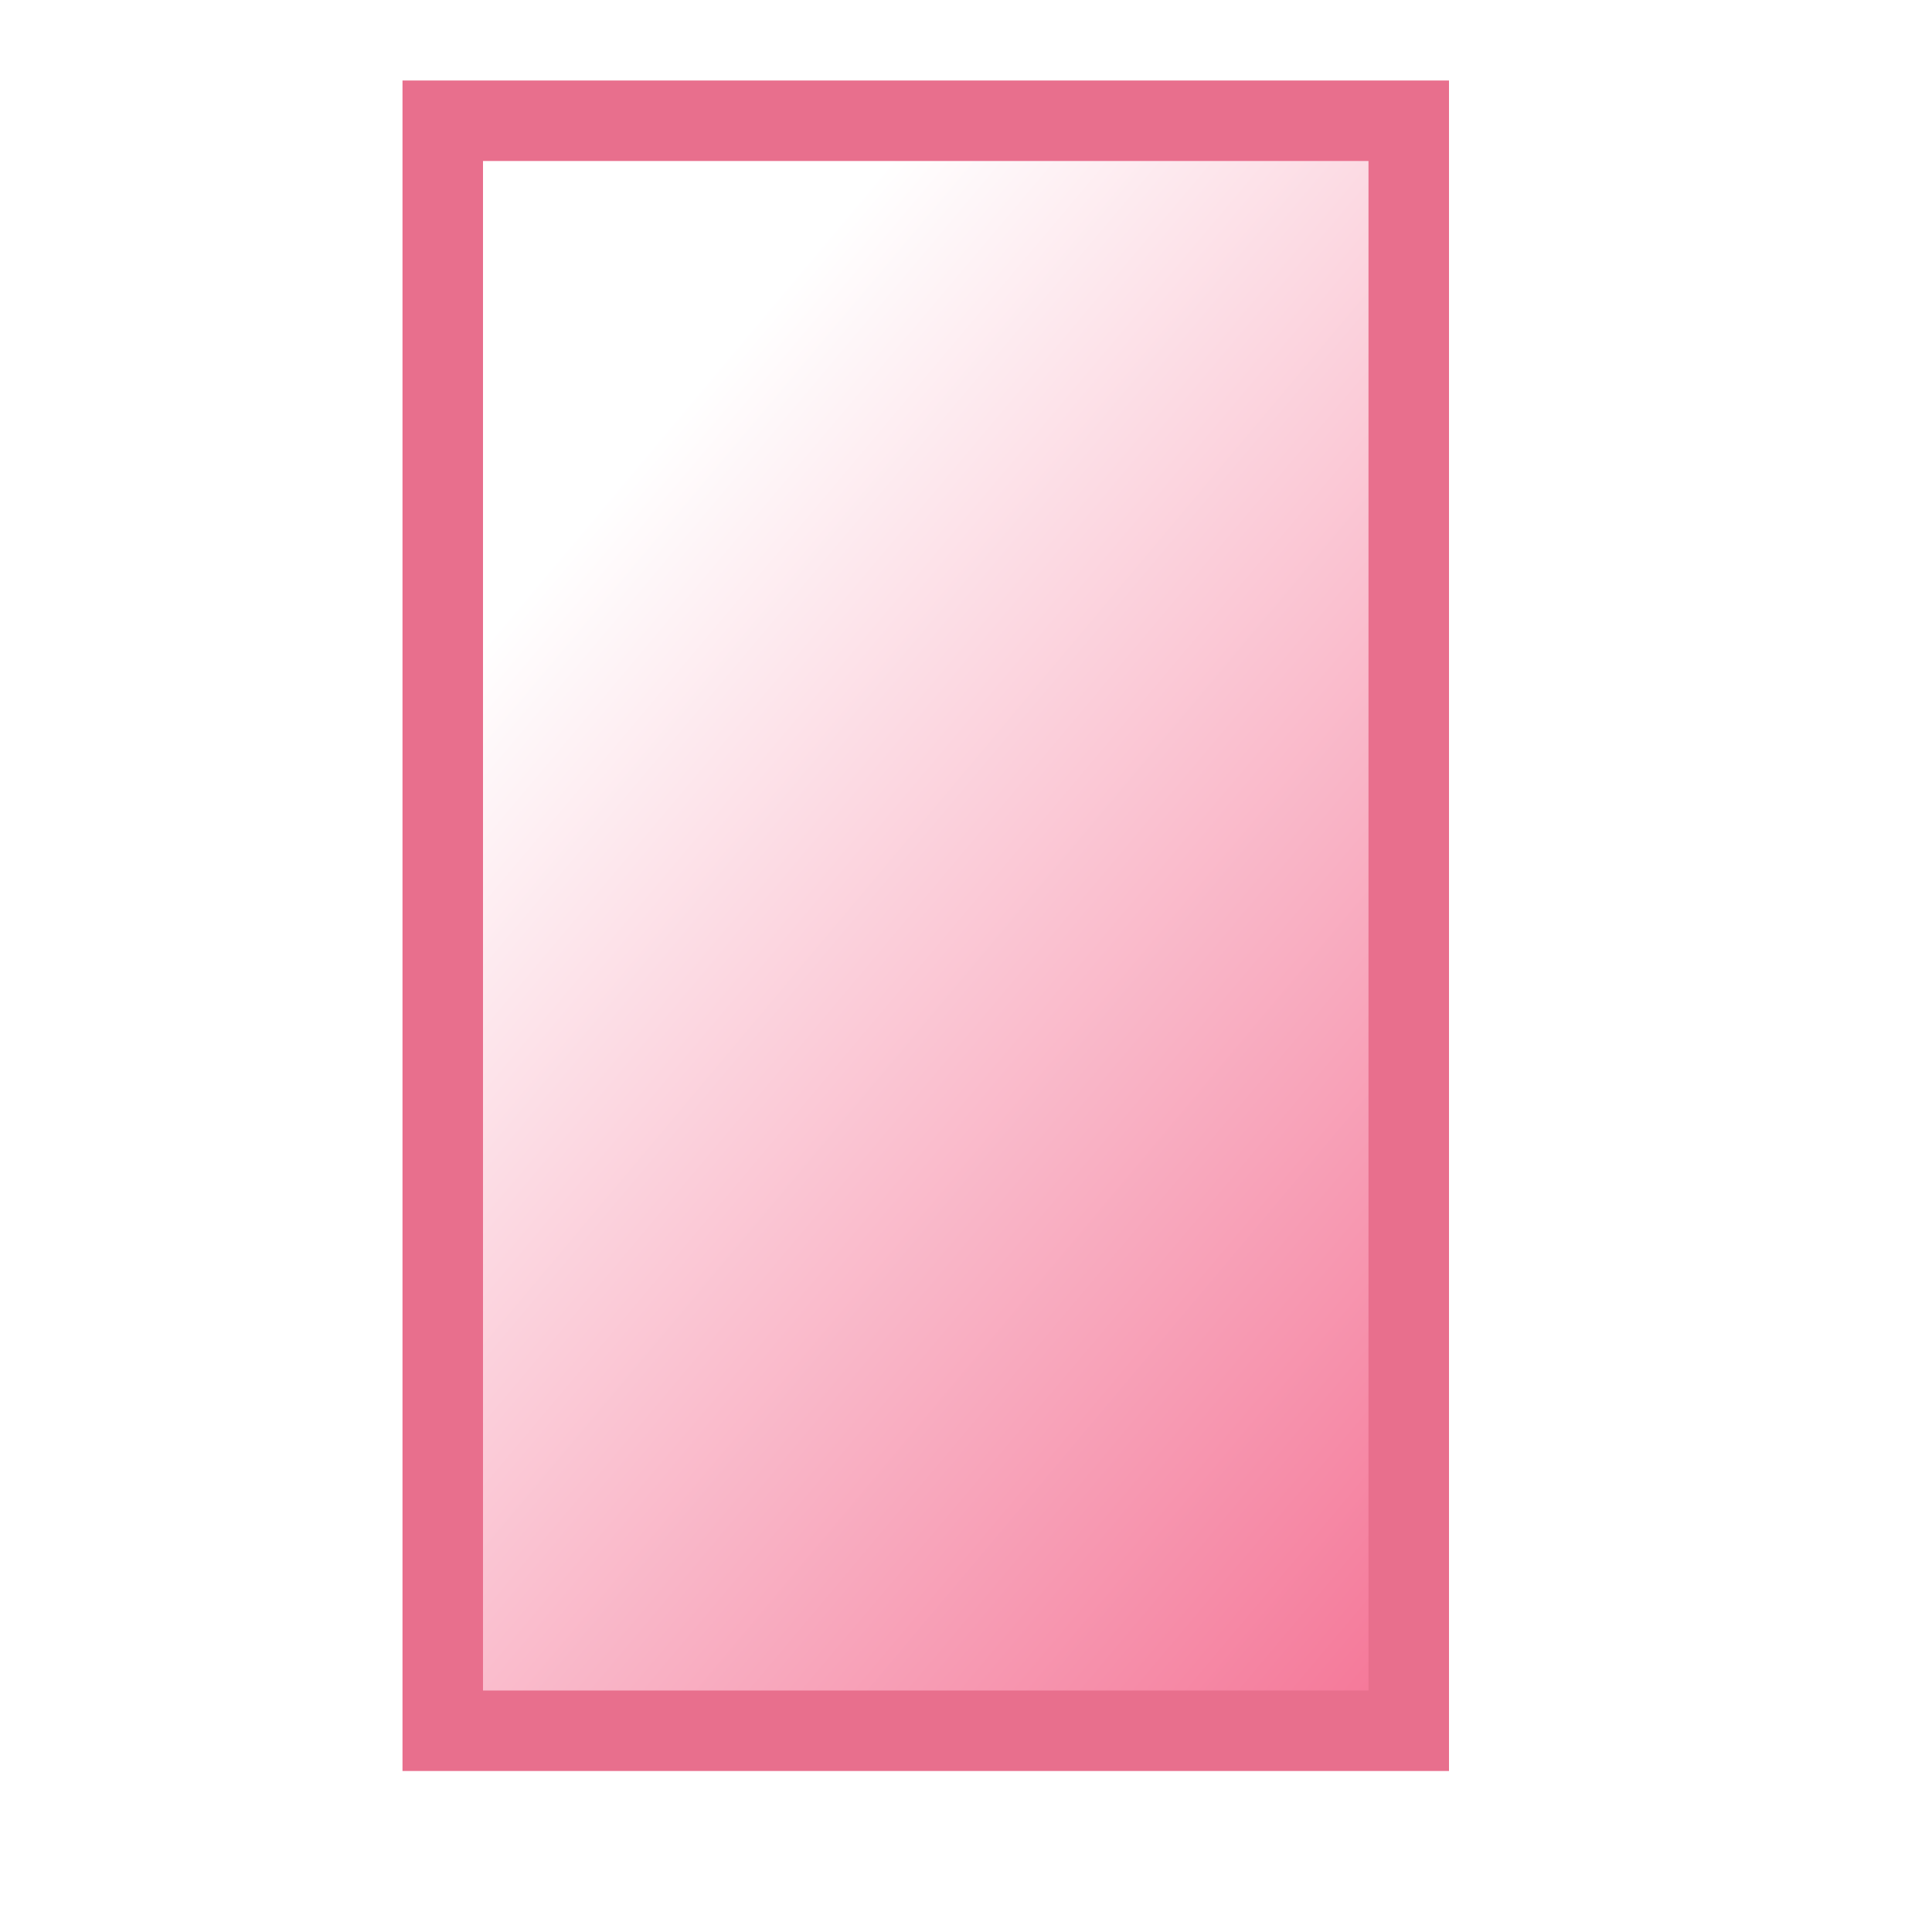
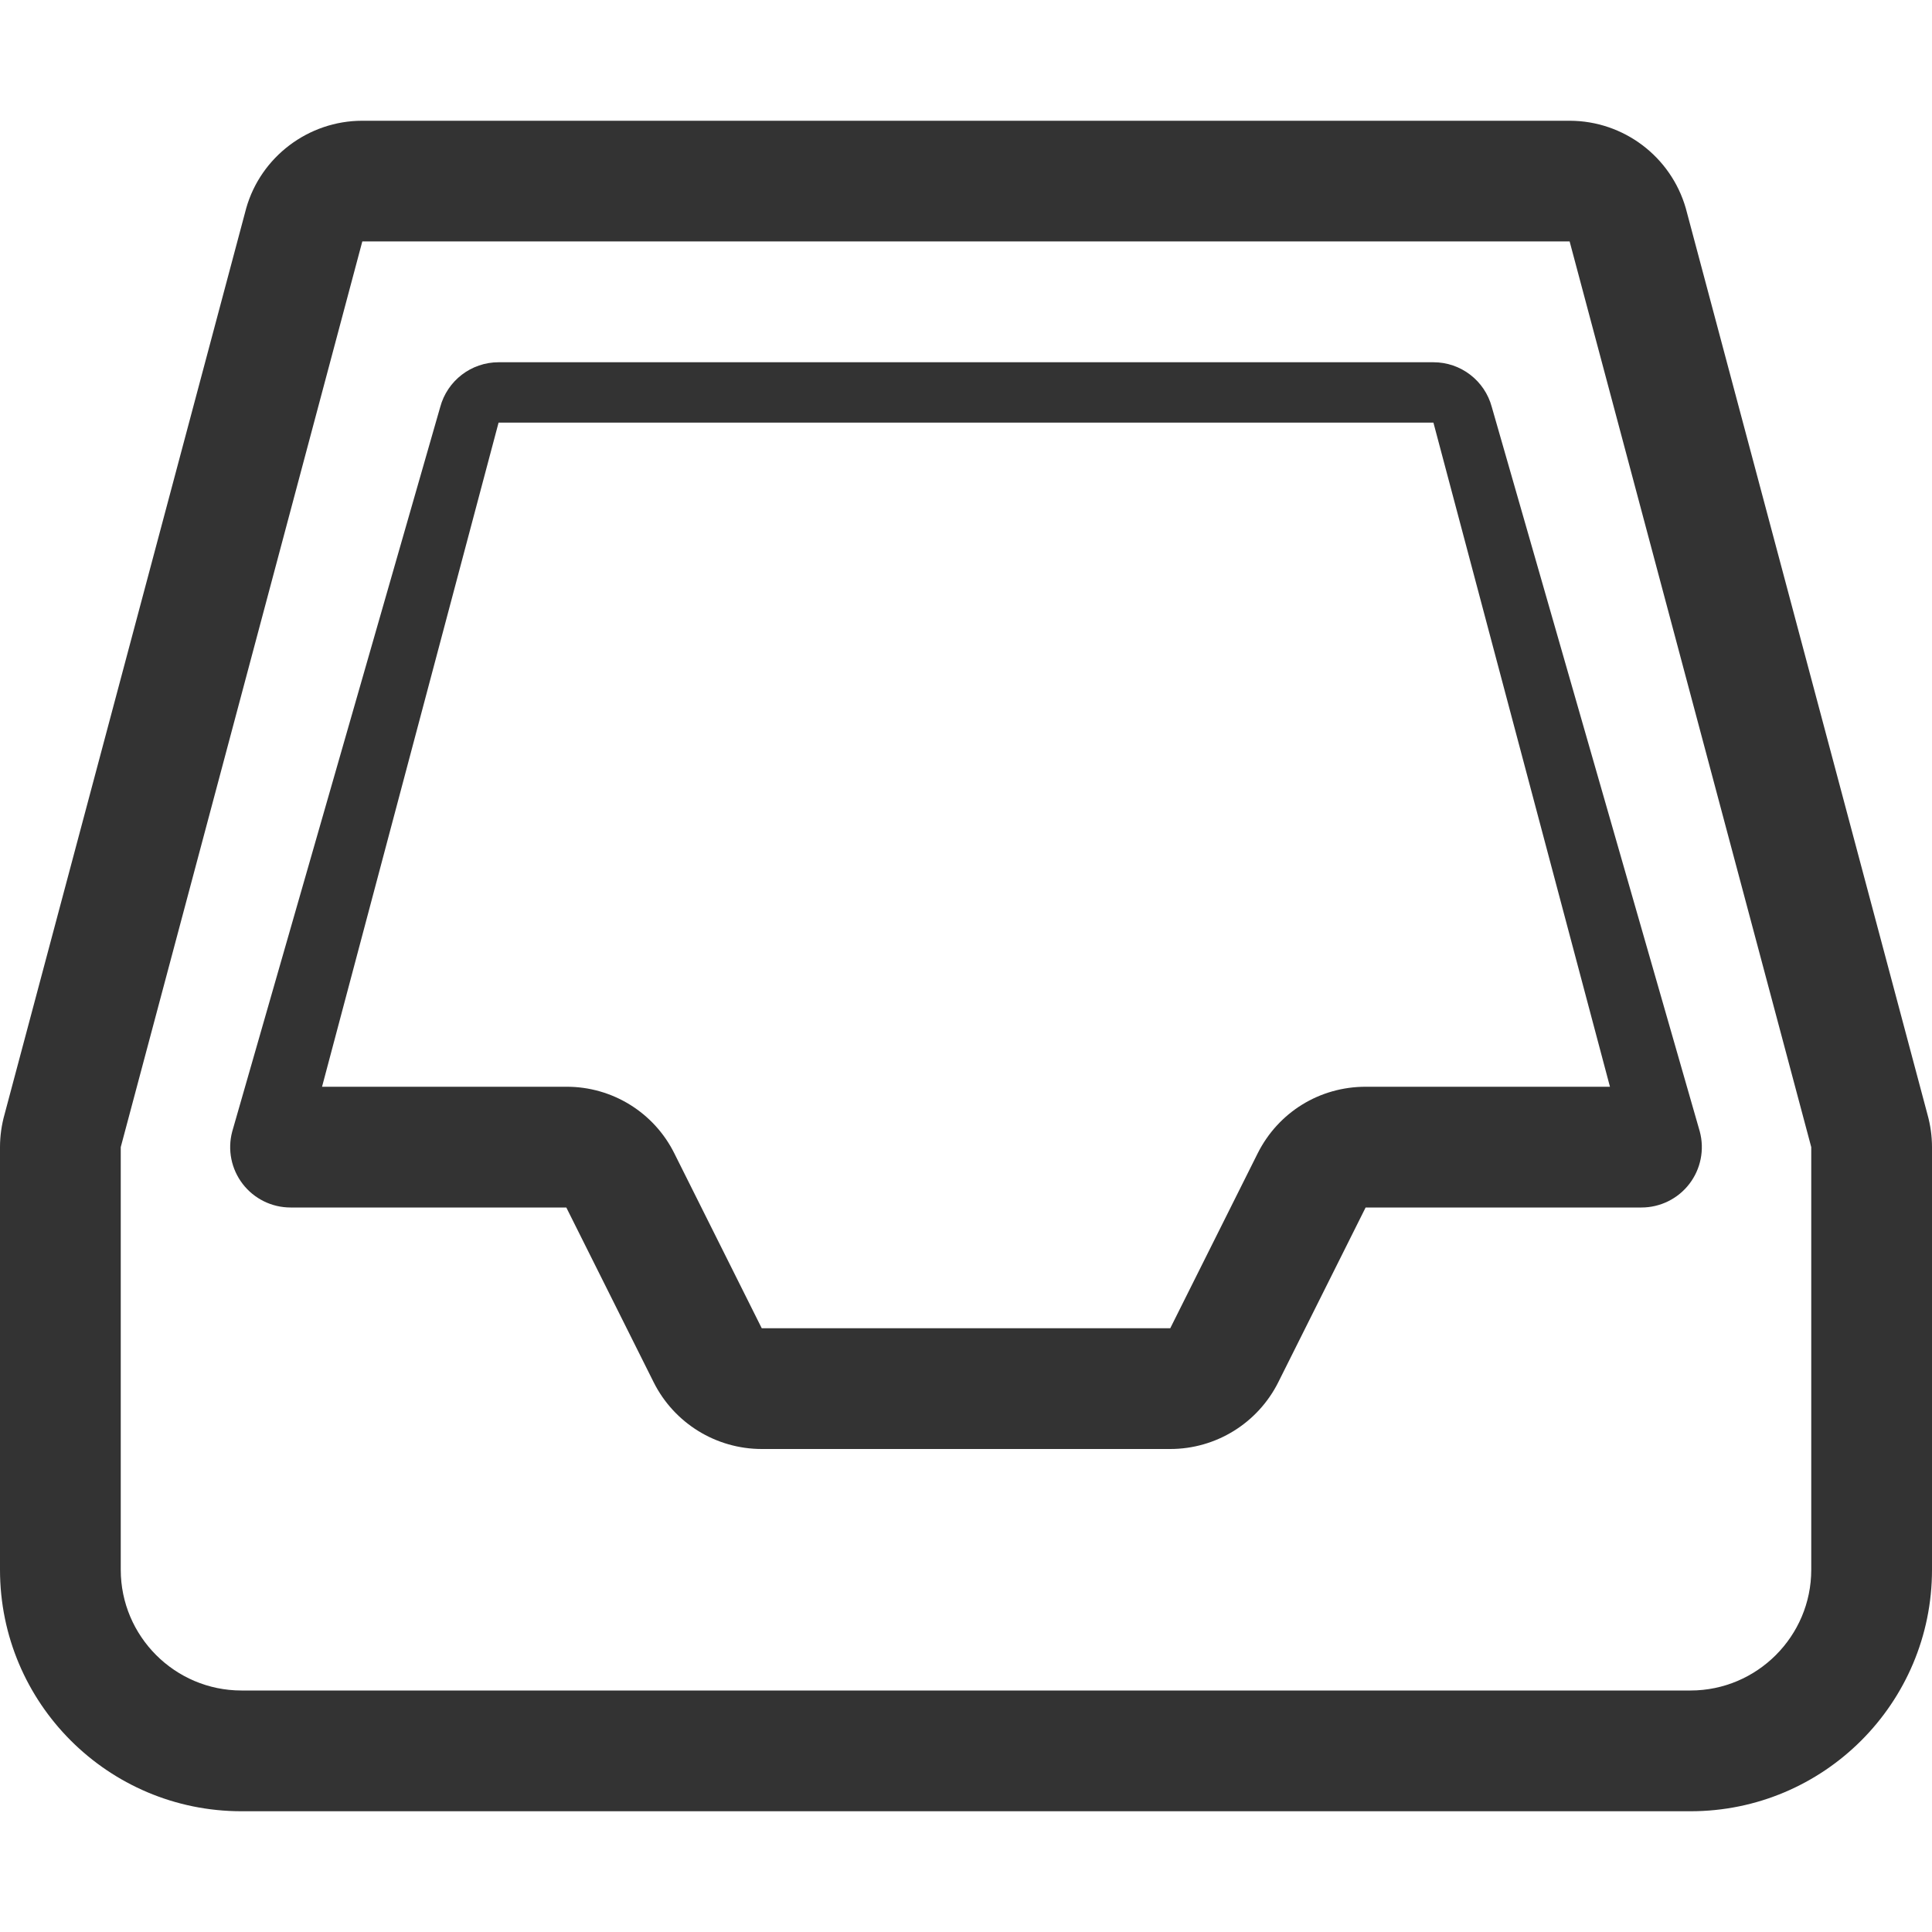
- <svg xmlns="http://www.w3.org/2000/svg" viewBox="0 0 24 24" width="24" height="24" class="svg_icon">
-   <svg viewBox="0 0 24 24">
-     <defs>
-       <linearGradient y2="1" x2="1" y1="0.102" x1="0.363" id="lg_loc">
-         <stop stop-color="#ffffff" offset="0" />
-         <stop stop-color="#f47395" offset="1" />
-       </linearGradient>
-     </defs>
-     <rect stroke="#e86f8d" fill="url(#lg_loc)" id="svg_1" height="20" width="12" y="1.5" x="5.5" />
-   </svg>
+ <svg xmlns="http://www.w3.org/2000/svg" class="icon" width="200px" height="200.00px" viewBox="0 0 1024 1024" version="1.1">
+   <path fill="#333333" d="M1021.568 590.56L893.504 110.368A64.16 64.16 0 0 0 832 64H192c-28.48 0-53.76 19.072-61.504 46.368L2.432 590.56A64.576 64.576 0 0 0 0 608v224a128 128 0 0 0 128 128h768a128 128 0 0 0 128-128v-224c0-5.76-0.8-11.616-2.432-17.44zM960 832c0 35.264-28.736 64-64 64H128c-35.296 0-64-28.736-64-64v-224L192.032 127.968h639.904L960 608v224z" />
+   <path fill="#333333" d="M759.744 192H264.256c-14.496 0-27.2 9.76-30.944 23.776l-110.24 384A32 32 0 0 0 153.984 640H300.16l46.304 92.64A64.096 64.096 0 0 0 403.744 768h216.512c24.256 0 46.368-13.696 57.248-35.36L723.808 640h146.176a32 32 0 0 0 30.944-40.256l-110.24-384A32 32 0 0 0 759.744 192z m17.248 384h-53.184c-24.384 0-46.304 13.504-57.248 35.36L620.256 704h-216.512l-46.304-92.64A63.648 63.648 0 0 0 300.192 576H170.688L264.256 224h495.488l93.568 352h-76.32z" />
</svg>
